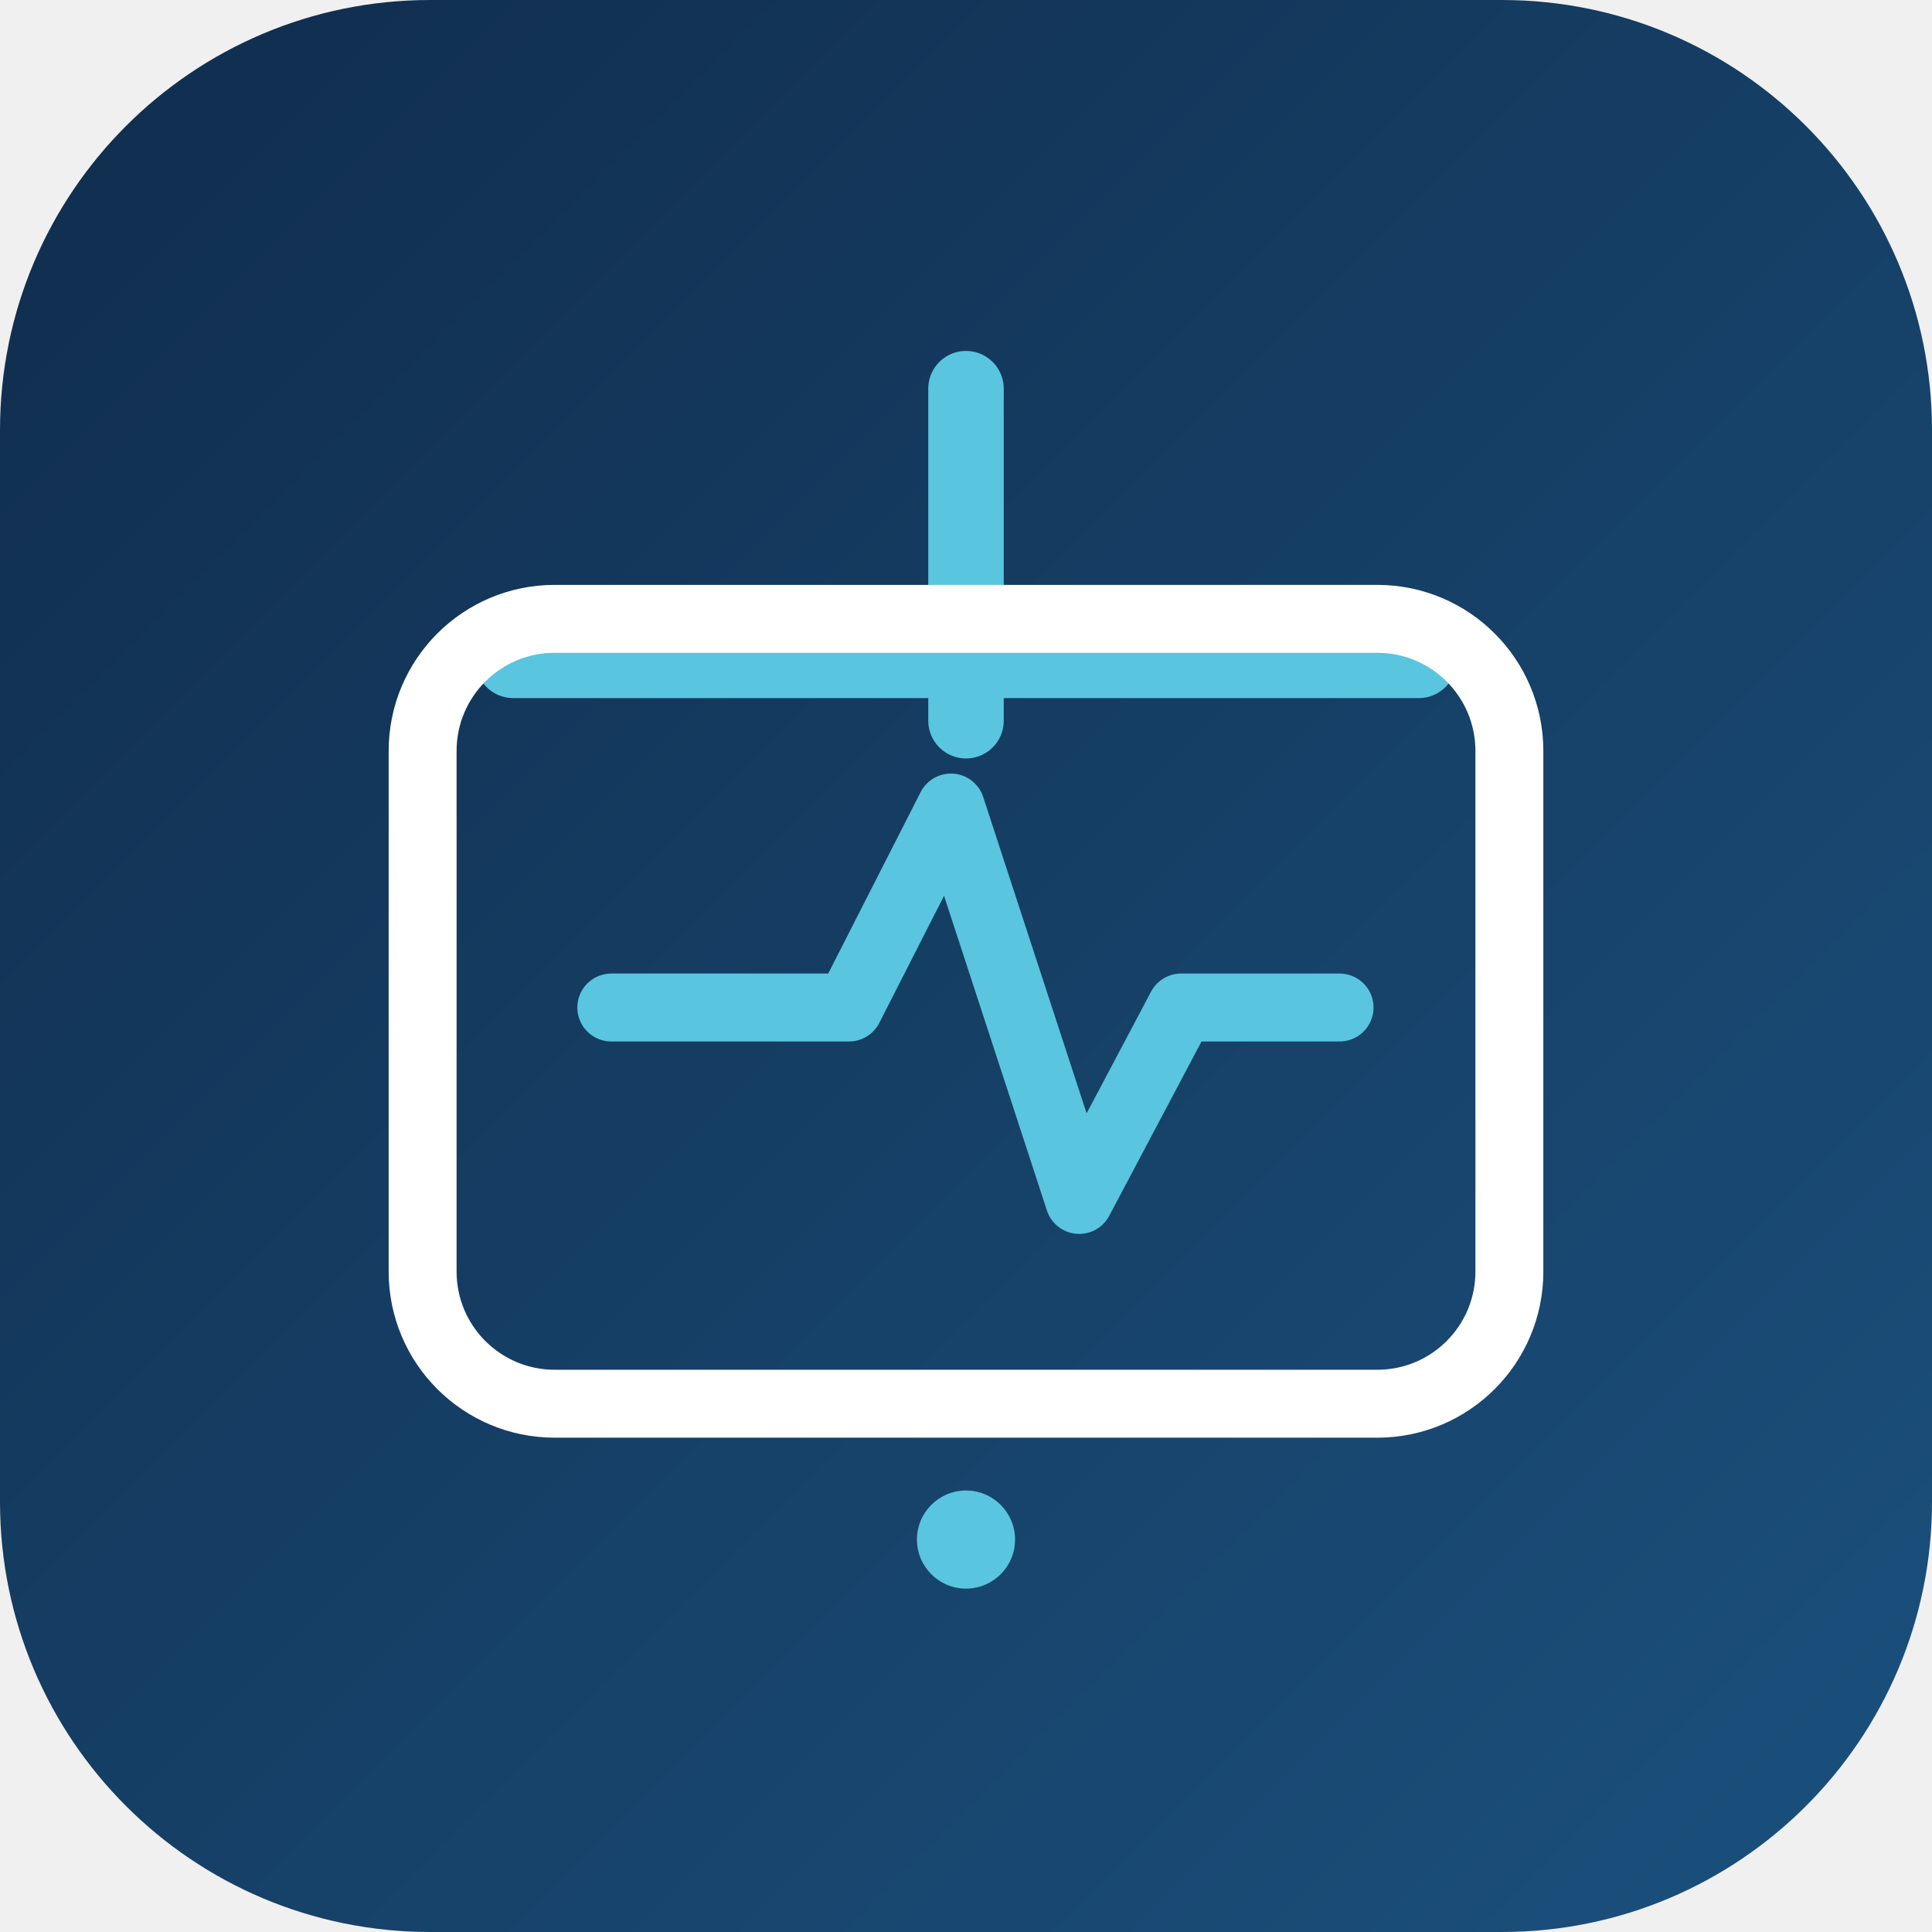
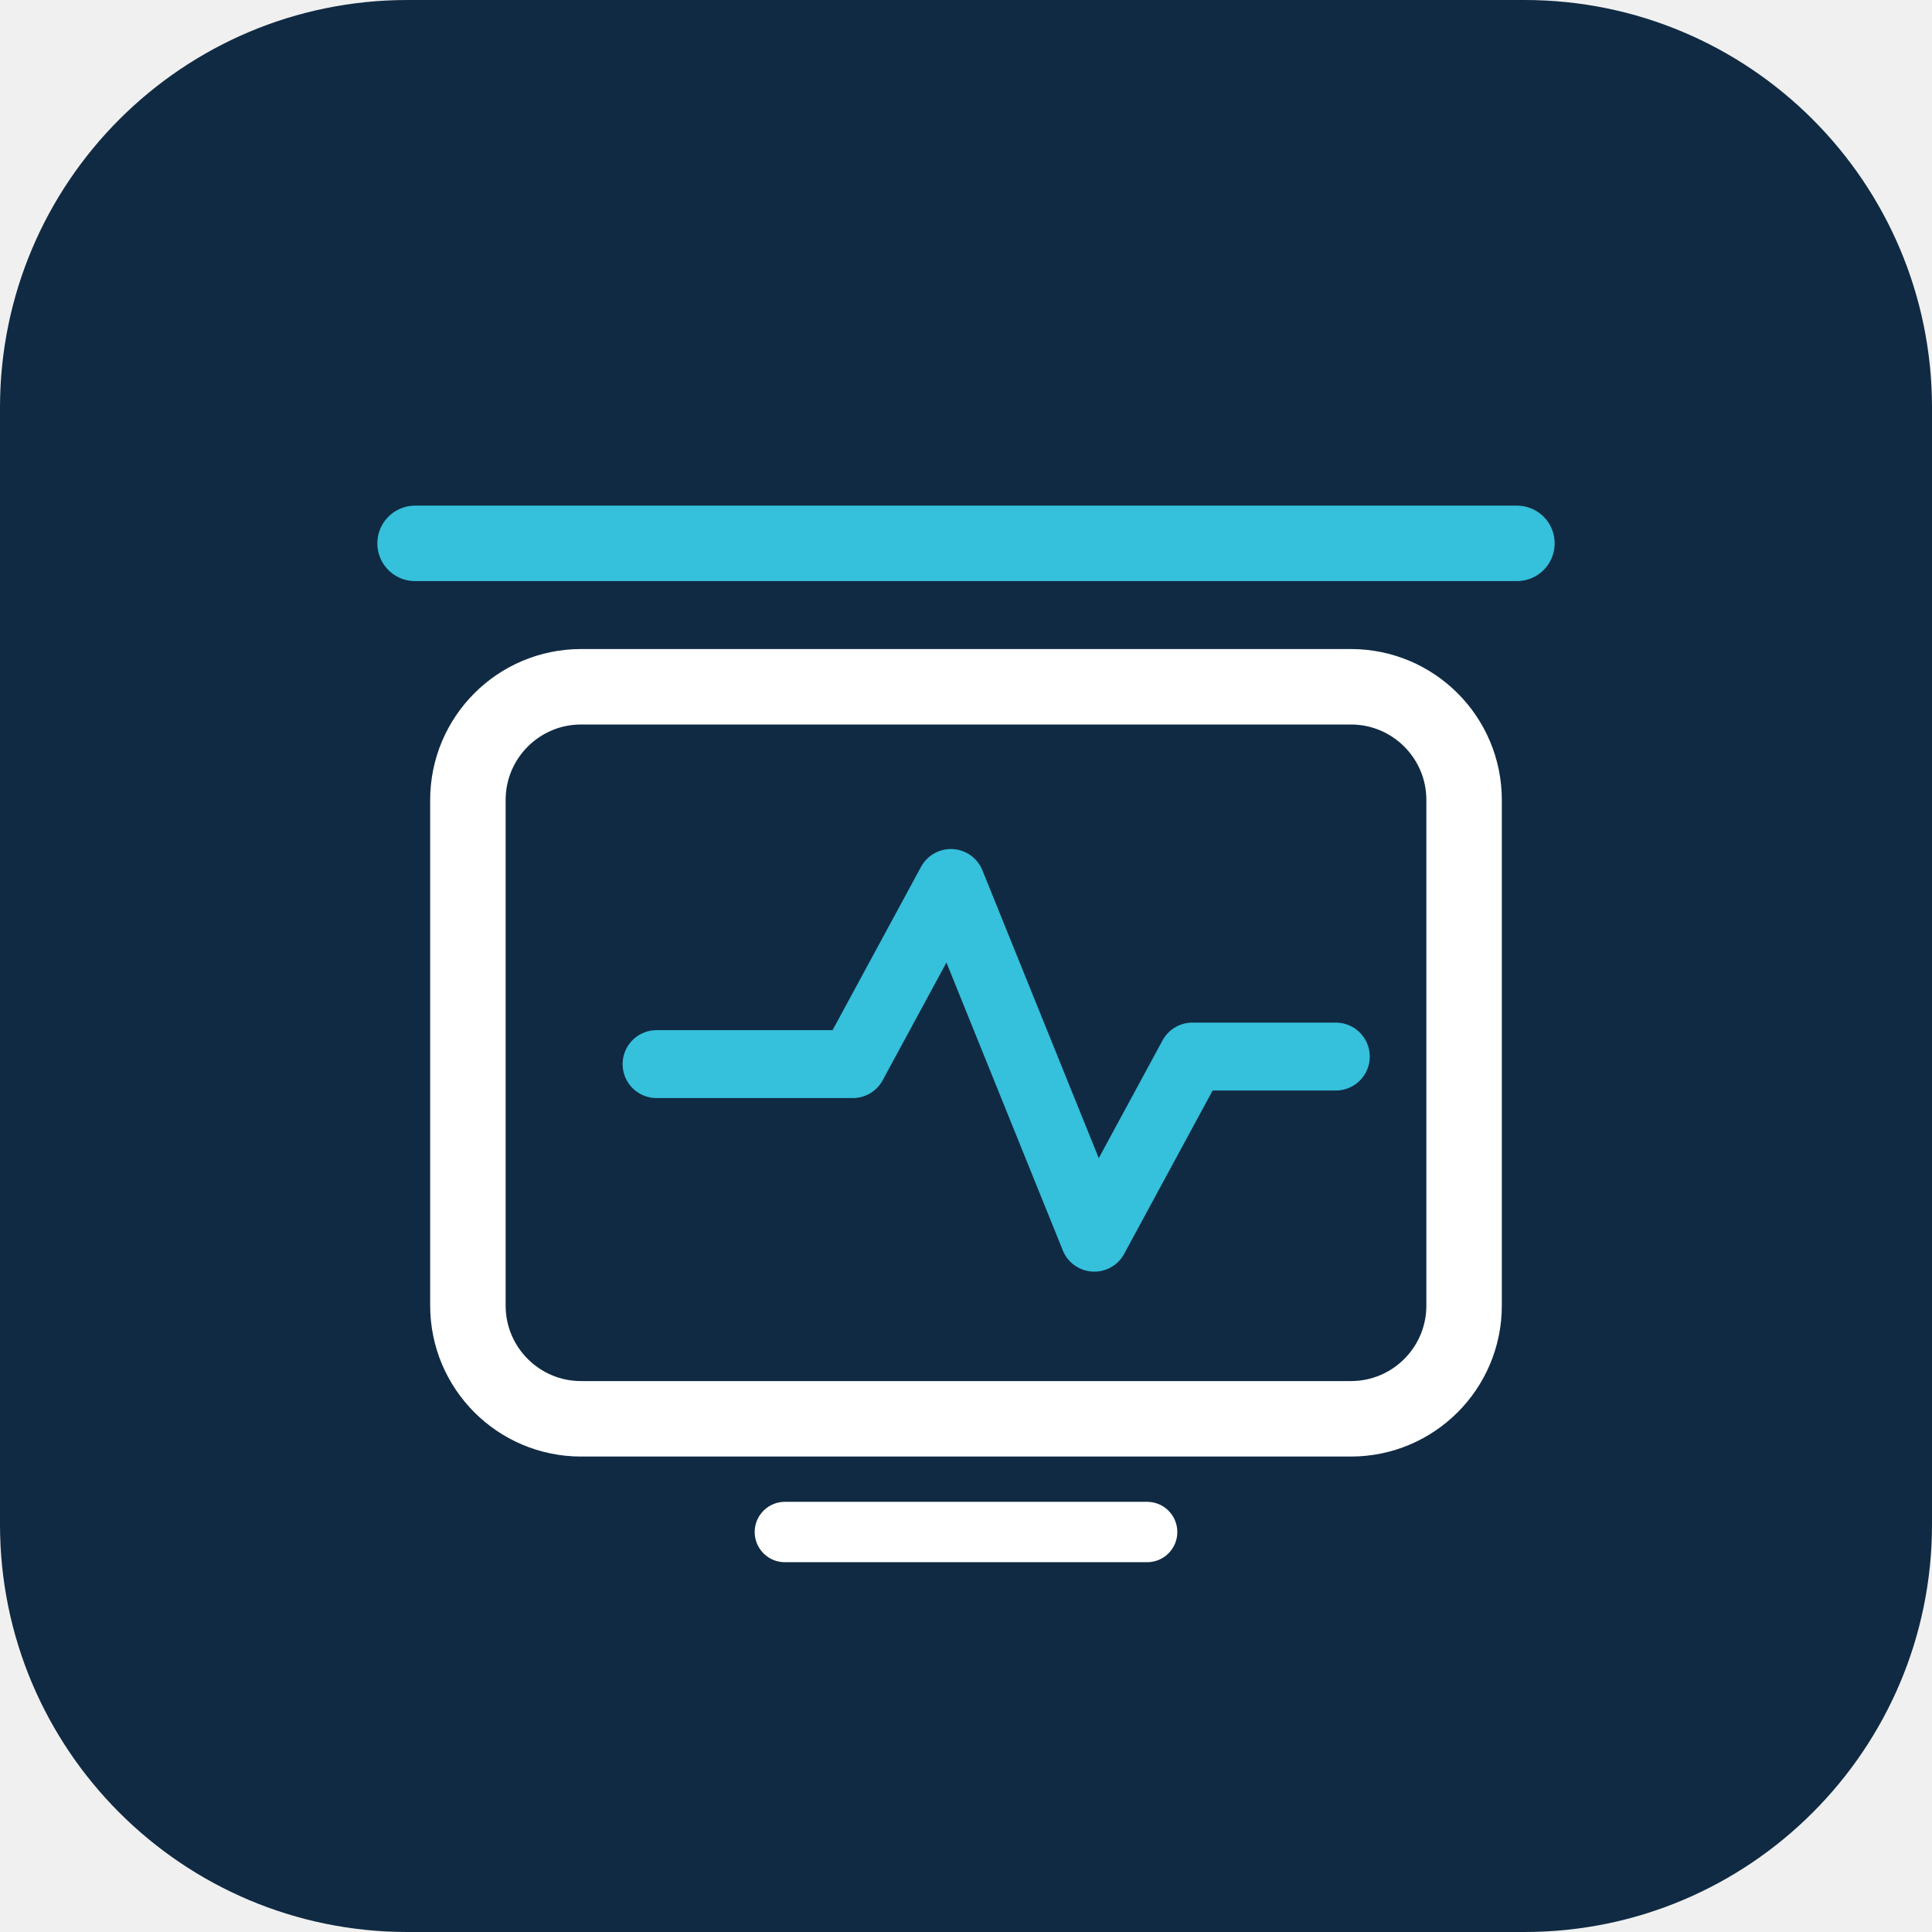
- <svg xmlns="http://www.w3.org/2000/svg" viewBox="0 0 512 512" role="img" aria-label="Tech Assist">
-   <defs>
-     <linearGradient id="a" x1="0" x2="1" y1="0" y2="1">
-       <stop stop-color="#102c4c" />
-       <stop offset="1" stop-color="#1b517e" />
-     </linearGradient>
-   </defs>
-   <rect width="512" height="512" rx="114" fill="url(#a)" />
-   <path d="M136 175h240M256 103v88" stroke="#5ac5df" stroke-width="20" stroke-linecap="round" />
-   <rect x="112" y="164" width="288" height="208" rx="35" fill="none" stroke="#fff" stroke-width="18" />
-   <path d="M162 267h63l27-53 34 104 27-51h42" fill="none" stroke="#5ac5df" stroke-width="18" stroke-linejoin="round" stroke-linecap="round" />
-   <circle cx="256" cy="408" r="13" fill="#5ac5df" />
+ <svg xmlns="http://www.w3.org/2000/svg" viewBox="0 0 256 256">
+   <rect width="256" height="256" rx="54" fill="#102a43" />
+   <path d="M55 72H201" stroke="#35c0db" stroke-width="10" stroke-linecap="round" />
+   <rect x="62" y="91" width="132" height="97" rx="15" fill="none" stroke="#fff" stroke-width="10" />
+   <path d="M87 141h26l13-24 19 47 13-24h19" fill="none" stroke="#35c0db" stroke-width="9" stroke-linecap="round" stroke-linejoin="round" />
+   <path d="M104 203h48" stroke="#fff" stroke-width="8" stroke-linecap="round" />
</svg>
